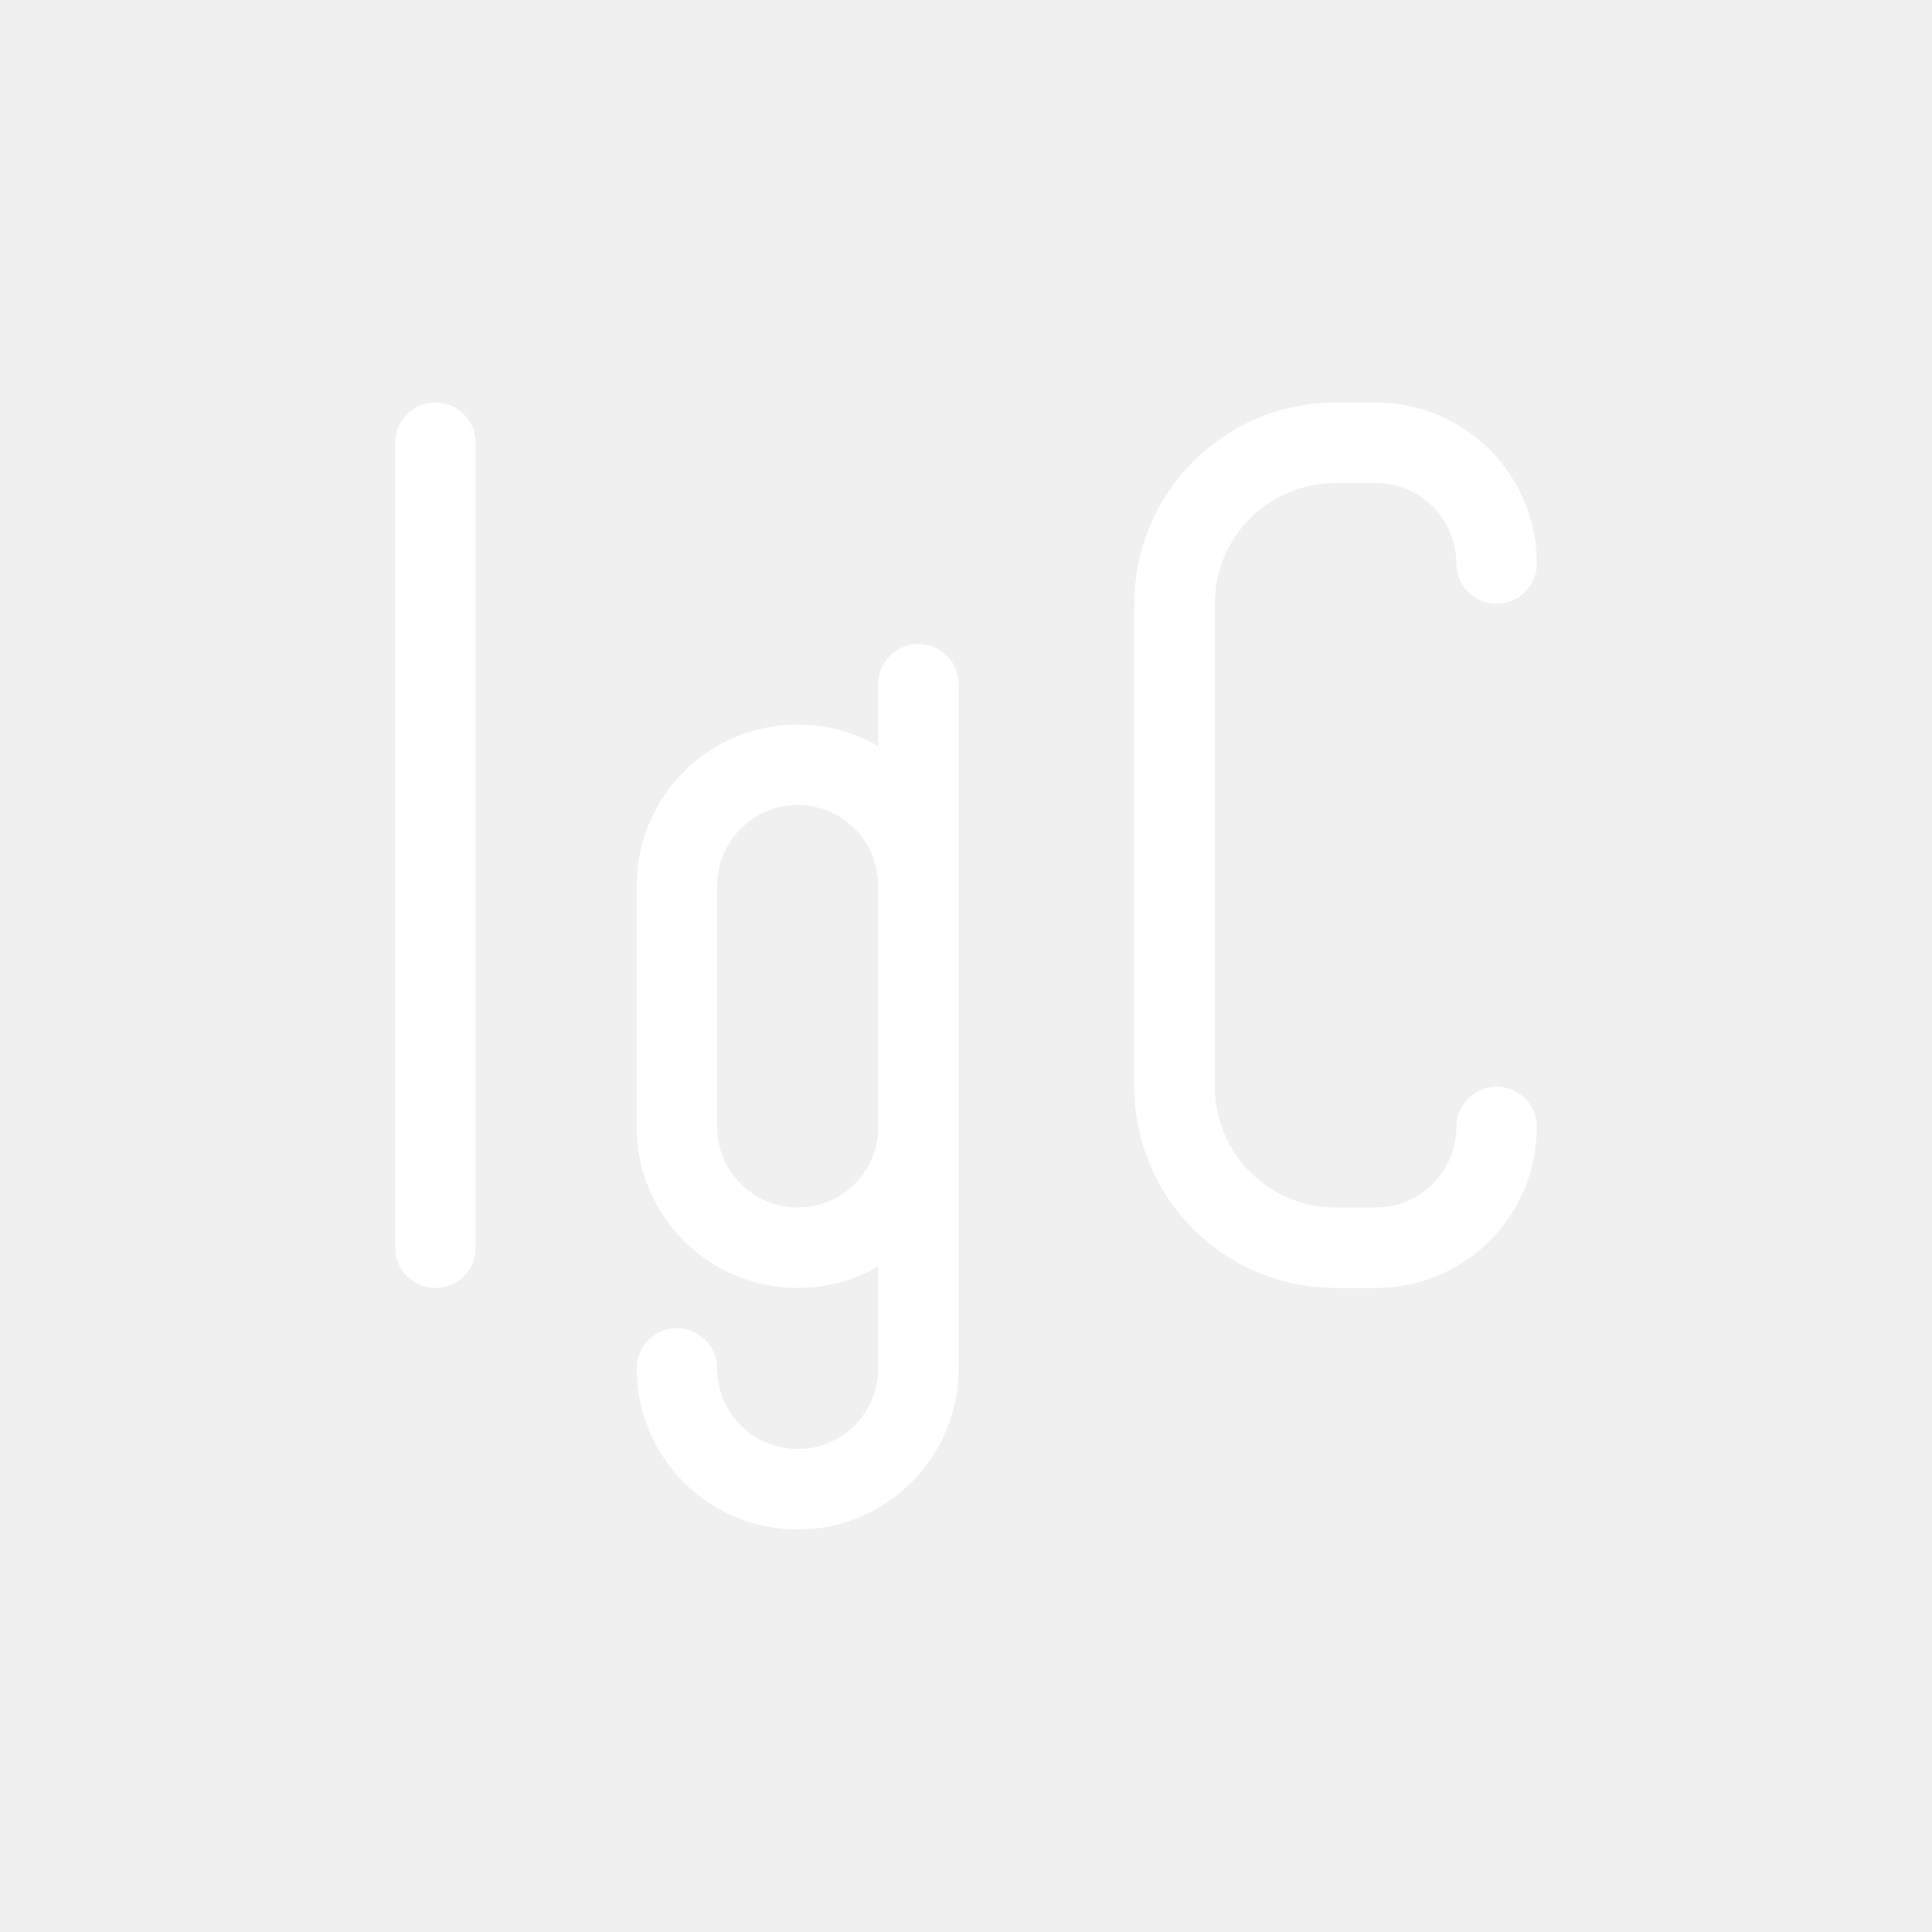
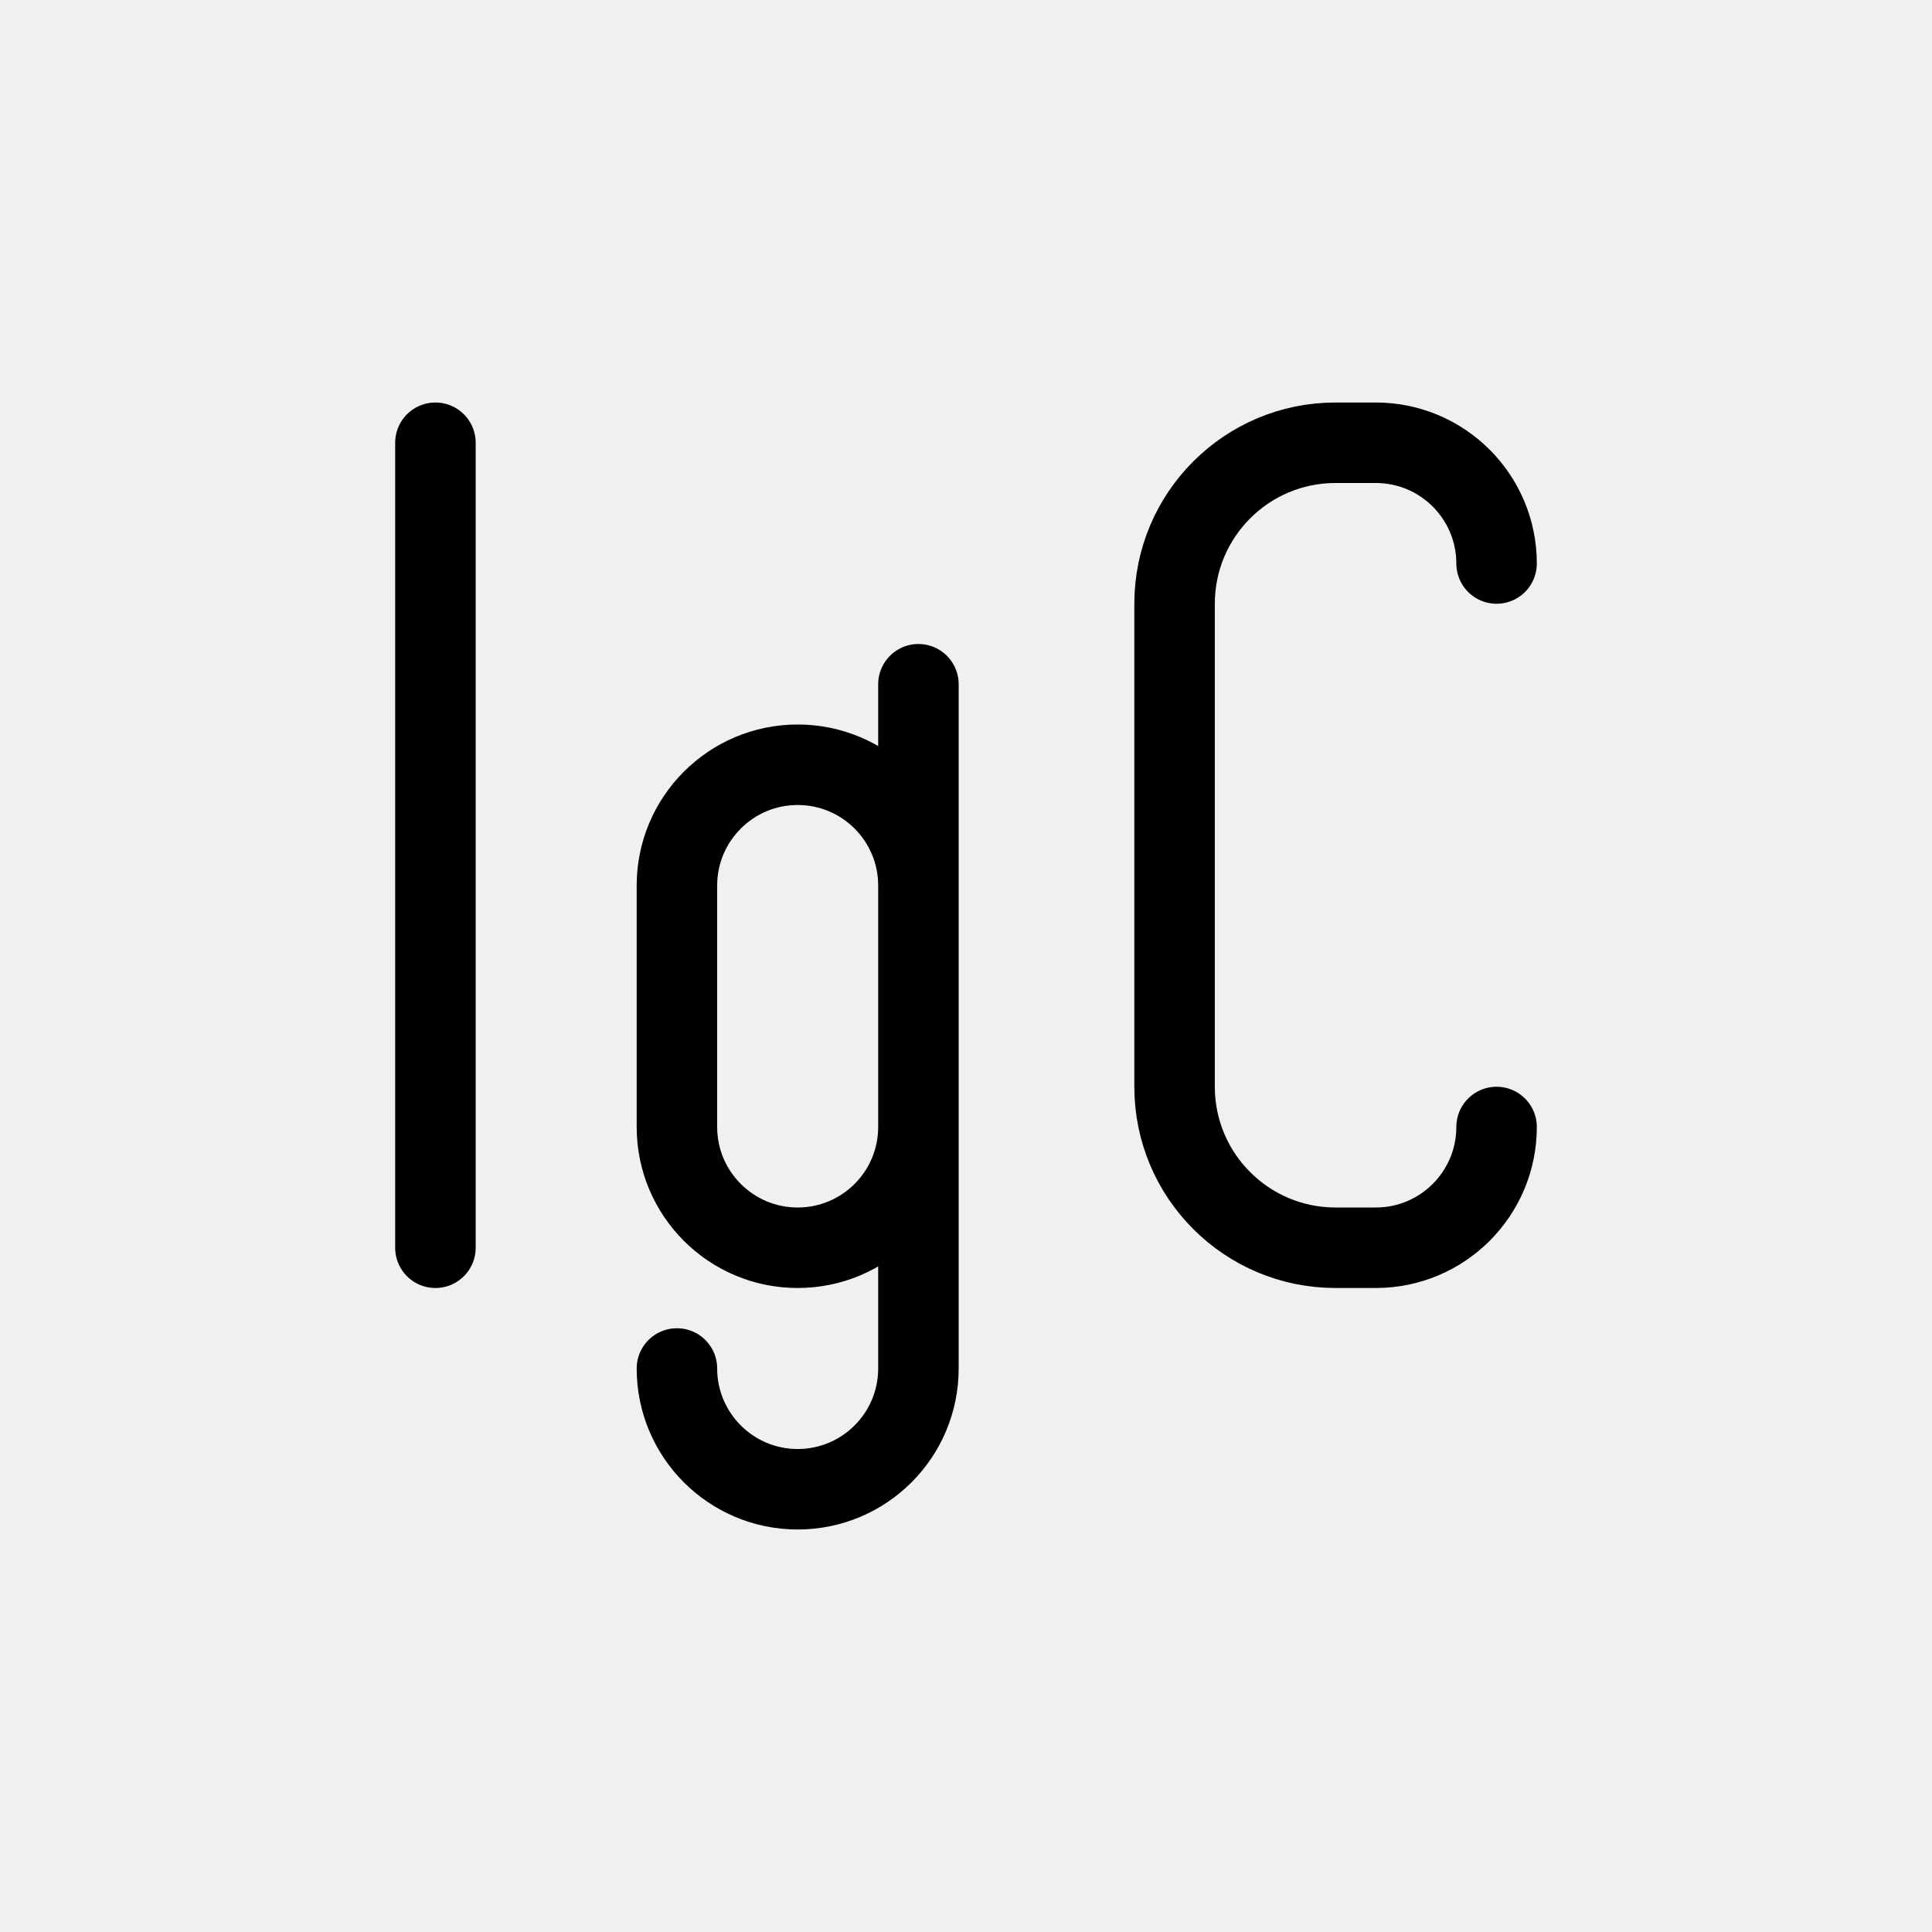
<svg xmlns="http://www.w3.org/2000/svg" width="24" height="24" viewBox="0 0 24 24" fill="none">
-   <path d="M5.409 5.5V15.5M11.409 8.5V17C11.409 17.828 10.738 18.5 9.909 18.5C9.081 18.5 8.409 17.828 8.409 17M18.591 14C18.591 14.828 17.919 15.5 17.091 15.5H16.591C15.486 15.5 14.591 14.605 14.591 13.5V7.5C14.591 6.395 15.486 5.5 16.591 5.5H17.091C17.919 5.5 18.591 6.172 18.591 7M8.409 11V14C8.409 14.828 9.081 15.5 9.909 15.5C10.738 15.5 11.409 14.828 11.409 14V11C11.409 10.172 10.738 9.5 9.909 9.5C9.081 9.5 8.409 10.172 8.409 11Z" stroke="white" stroke-linecap="round" />
+   <path d="M5.409 5.5V15.5M11.409 8.5V17C11.409 17.828 10.738 18.5 9.909 18.5C9.081 18.5 8.409 17.828 8.409 17M18.591 14C18.591 14.828 17.919 15.5 17.091 15.5H16.591C15.486 15.5 14.591 14.605 14.591 13.5V7.5C14.591 6.395 15.486 5.5 16.591 5.5H17.091C17.919 5.5 18.591 6.172 18.591 7M8.409 11V14C8.409 14.828 9.081 15.5 9.909 15.5C10.738 15.5 11.409 14.828 11.409 14V11C11.409 10.172 10.738 9.5 9.909 9.5C9.081 9.5 8.409 10.172 8.409 11Z" stroke="currentColor" stroke-linecap="round" />
</svg>
